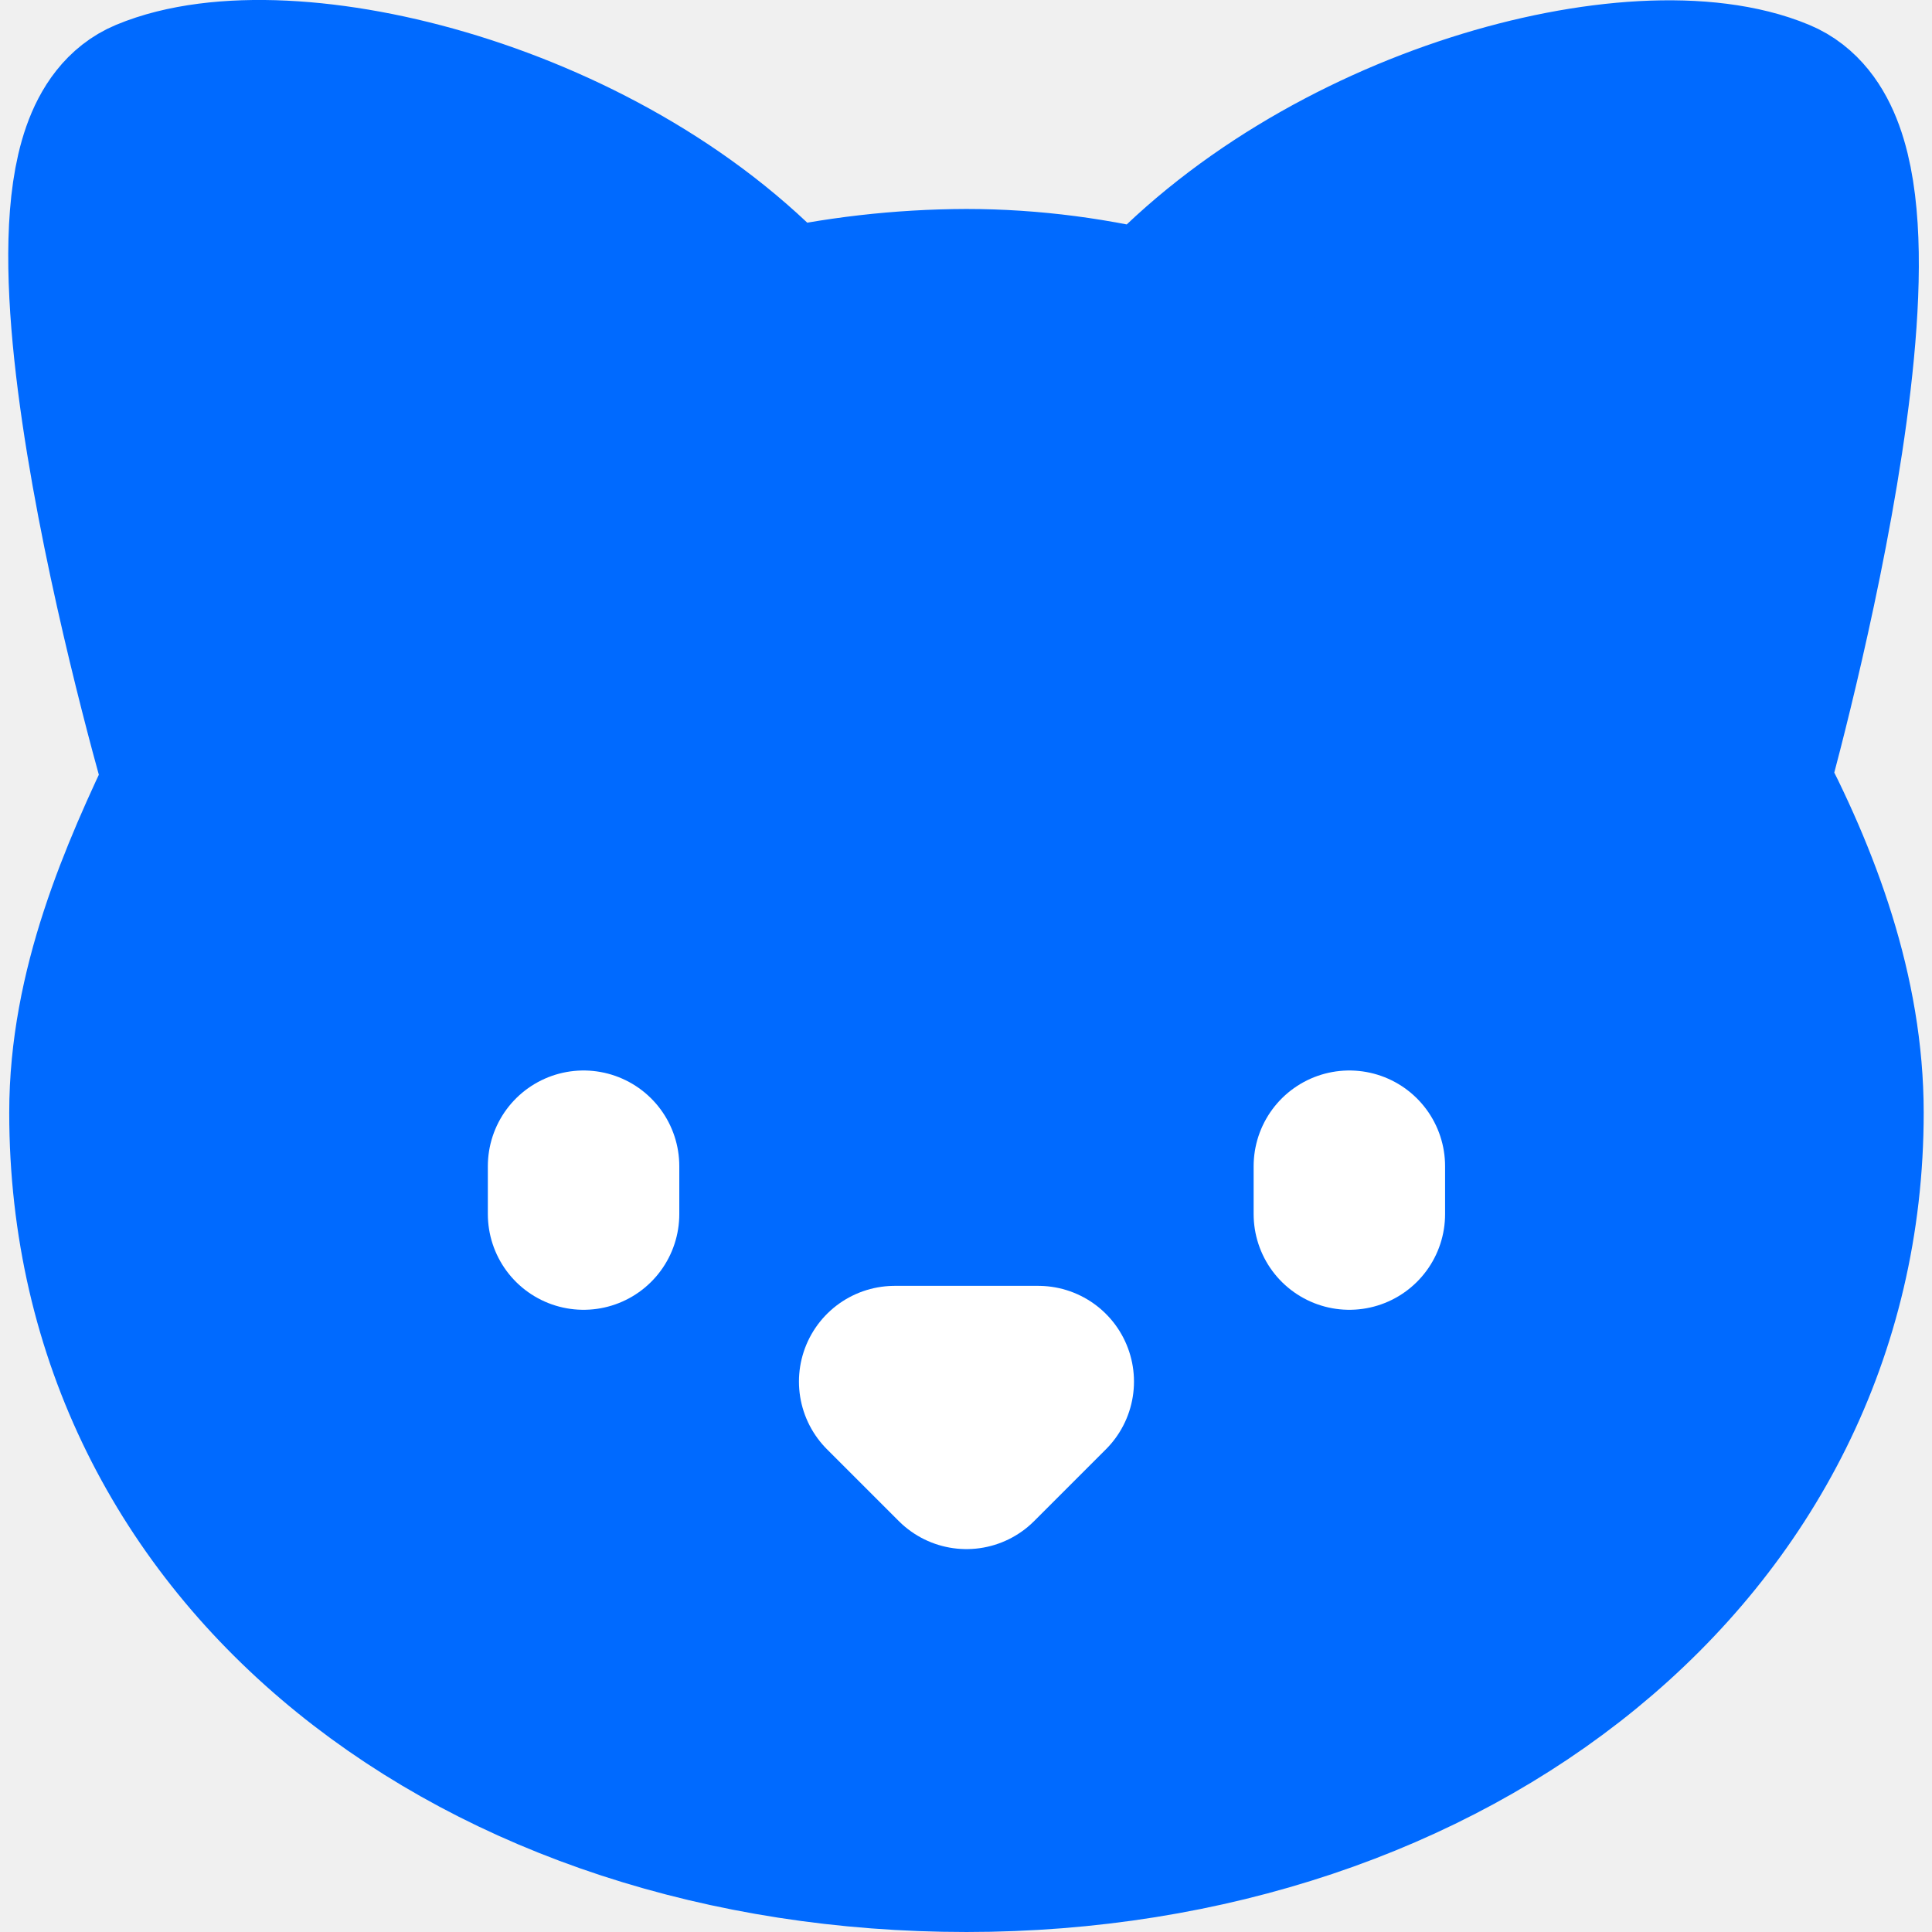
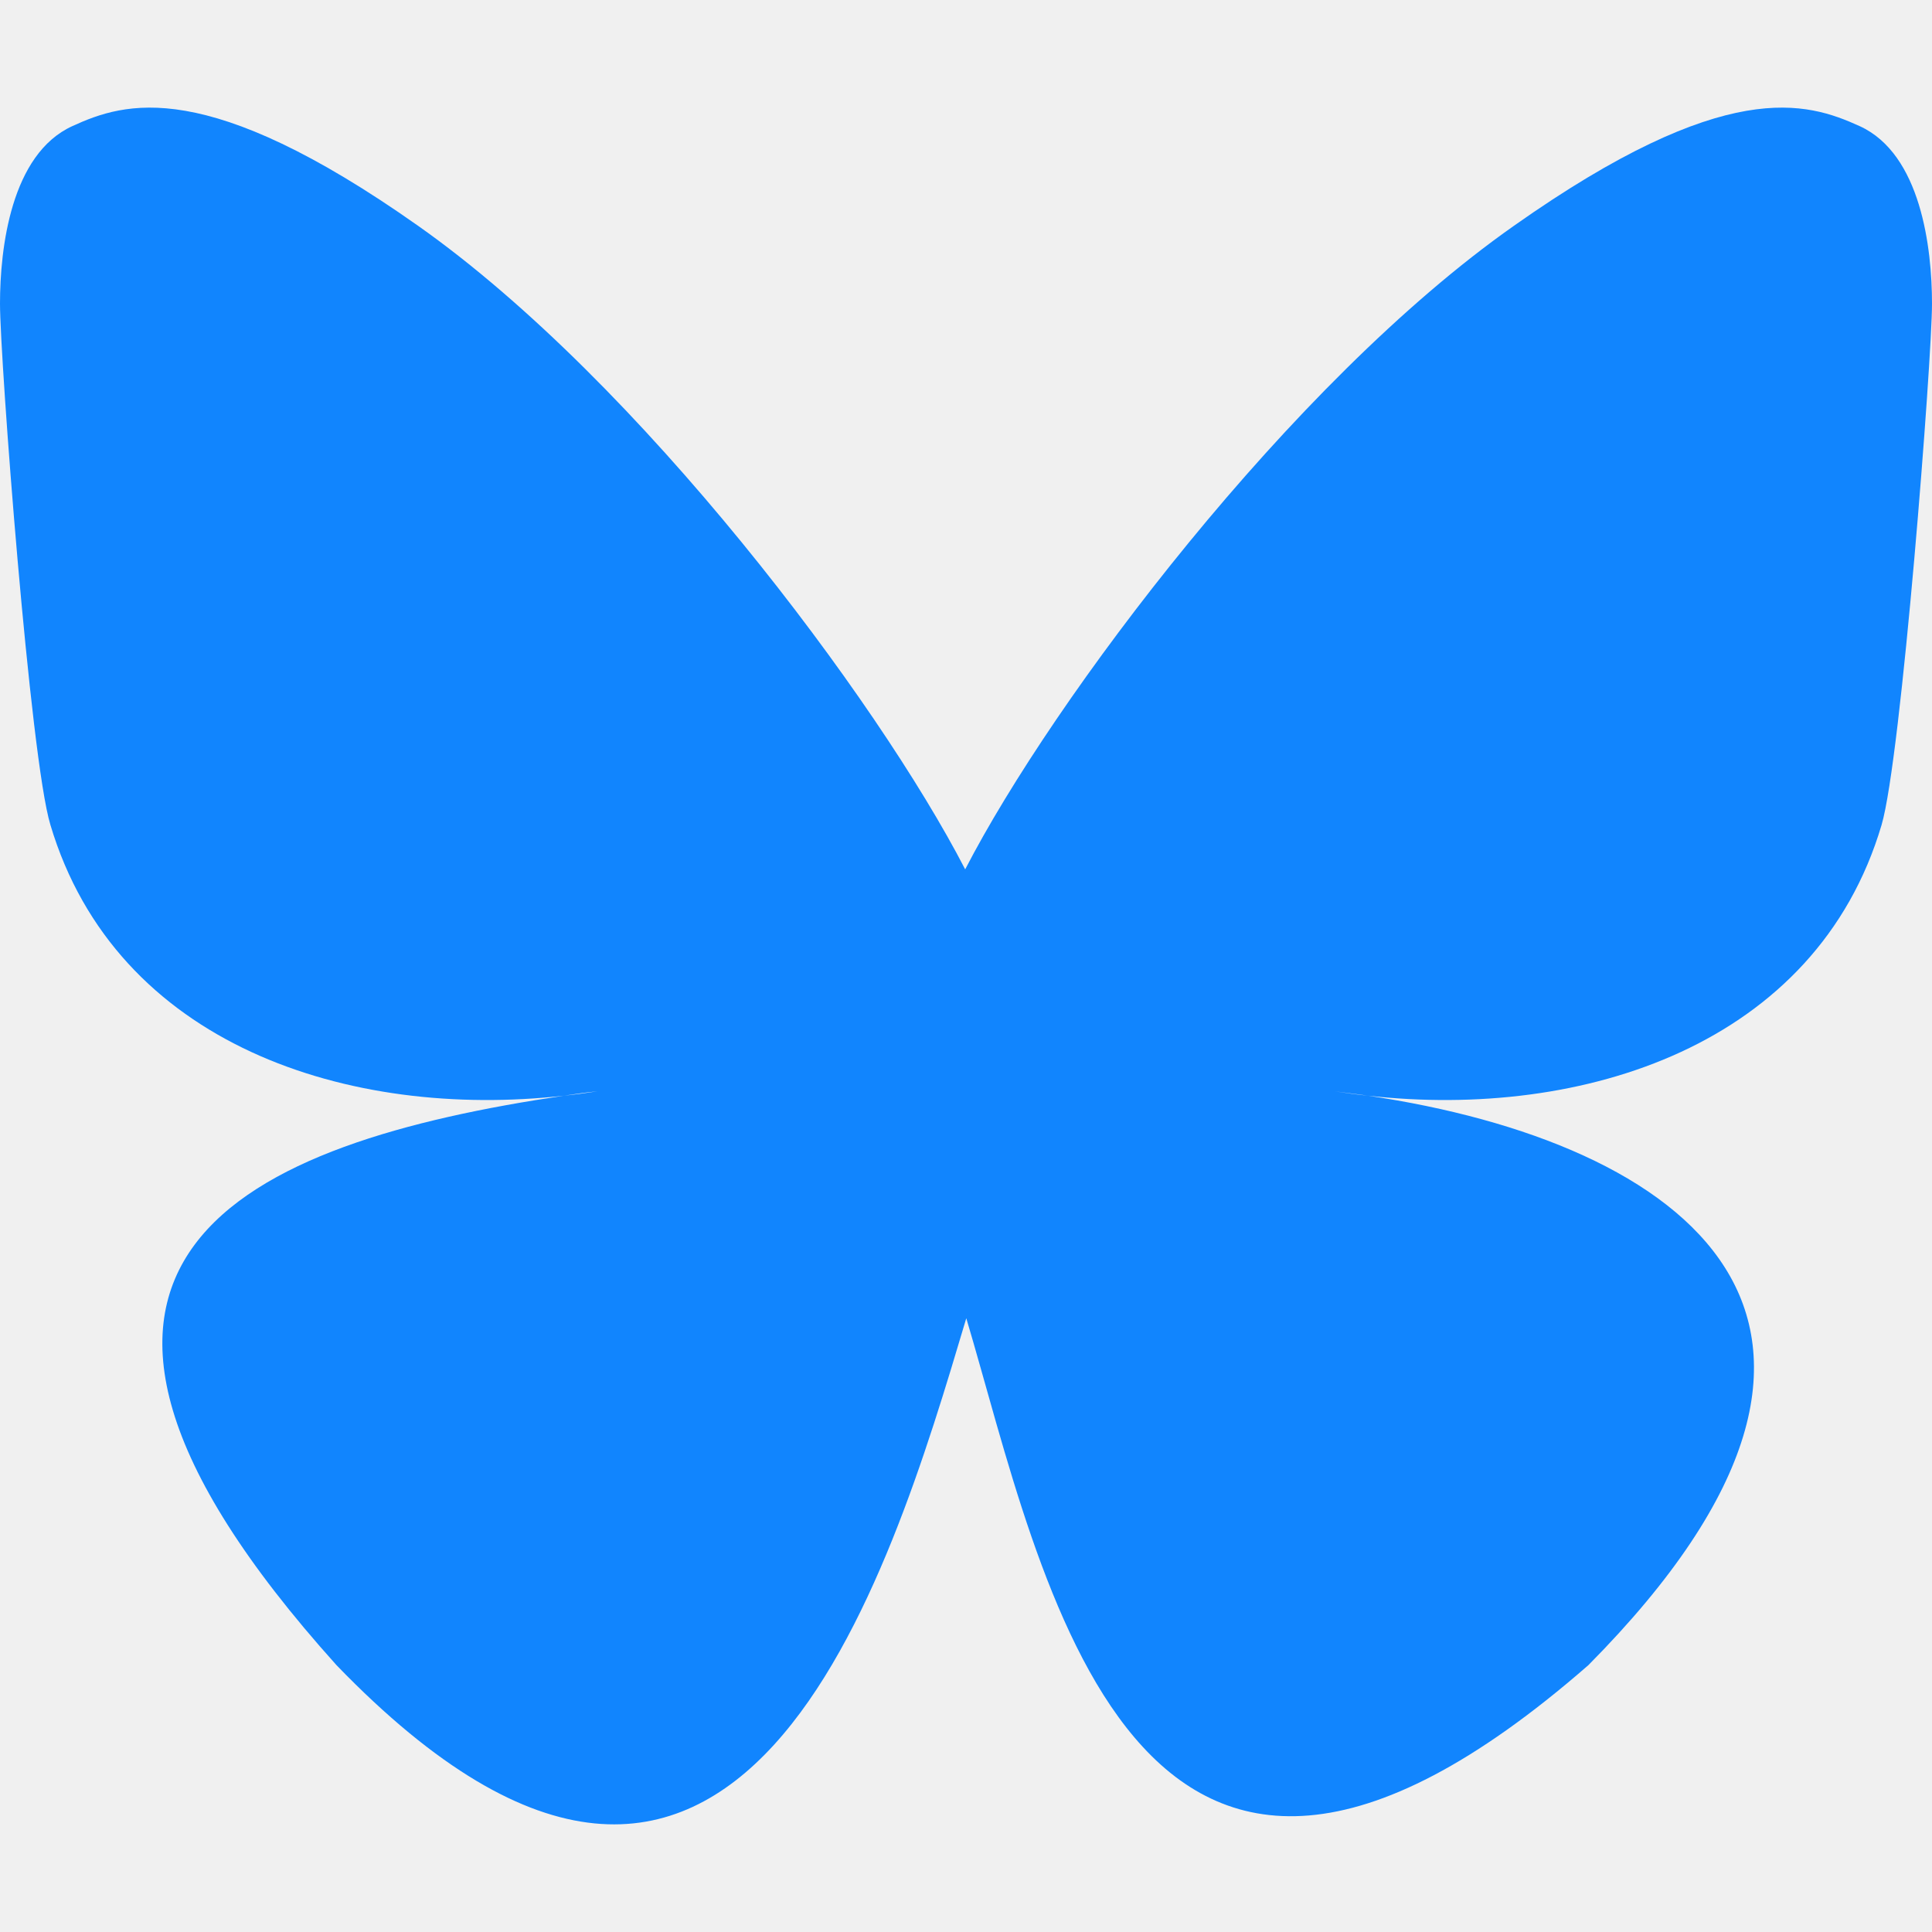
<svg xmlns="http://www.w3.org/2000/svg" width="64" height="64" viewBox="0 0 64 64">
-   <svg x="0.274" y="0" width="63.451" height="64" viewBox="1.99 1.817 20.01 20.183" overflow="visible" fill="none" stroke-linecap="round" stroke-linejoin="round">
-     <path d="M12 5c.67 0 1.35.09 2 .26 1.78-2 5.03-2.84 6.42-2.26 1.4.58-.42 7-.42 7 .57 1.07 1 2.24 1 3.44C21 17.9 16.97 21 12 21s-9-3-9-7.56c0-1.25.5-2.4 1-3.44 0 0-1.89-6.42-.5-7 1.39-.58 4.72.23 6.5 2.23A9.04 9.04 0 0 1 12 5Z" fill="#006AFF" stroke="#006AFF" stroke-width="2" />
-     <path d="M8 14v.5" stroke="#FFFFFF" stroke-width="2" />
-     <path d="M16 14v.5" stroke="#FFFFFF" stroke-width="2" />
-     <path d="M11.25 16.25h1.5L12 17l-.75-.75Z" fill="#FFFFFF" stroke="#FFFFFF" stroke-width="2" />
+   <svg x="0" y="3.565" width="64" height="56.87" viewBox="10.001 9.813 579.997 515.378" overflow="visible">
+     <path d="m299.75 238.48c-26.326-51.007-97.736-146.28-164.21-193.17-63.677-44.919-88.028-37.186-103.82-29.946-18.428 8.392-21.719 36.692-21.719 53.311s9.05 136.57 15.138 156.48c19.745 66.145 89.674 88.522 154.17 81.282 3.291-0.494 6.582-0.987 10.037-1.316-3.291 0.494-6.746 0.987-10.037 1.316-94.445 13.986-178.52 48.374-68.284 170.96 121.1 125.38 166.02-26.82 189.06-104.15 23.035 77.169 49.526 223.94 186.75 104.15 103.17-104.15 28.301-156.97-66.145-170.96-3.291-0.329-6.746-0.823-10.037-1.316 3.455 0.494 6.746 0.823 10.037 1.316 64.499 7.24 134.59-15.138 154.17-81.282 5.923-20.074 15.138-139.86 15.138-156.48s-3.291-44.919-21.719-53.311c-15.96-7.24-40.148-14.973-103.82 29.946-66.967 47.058-138.38 142.16-164.7 193.17z" fill="#1185fe" />
  </svg>
</svg>
